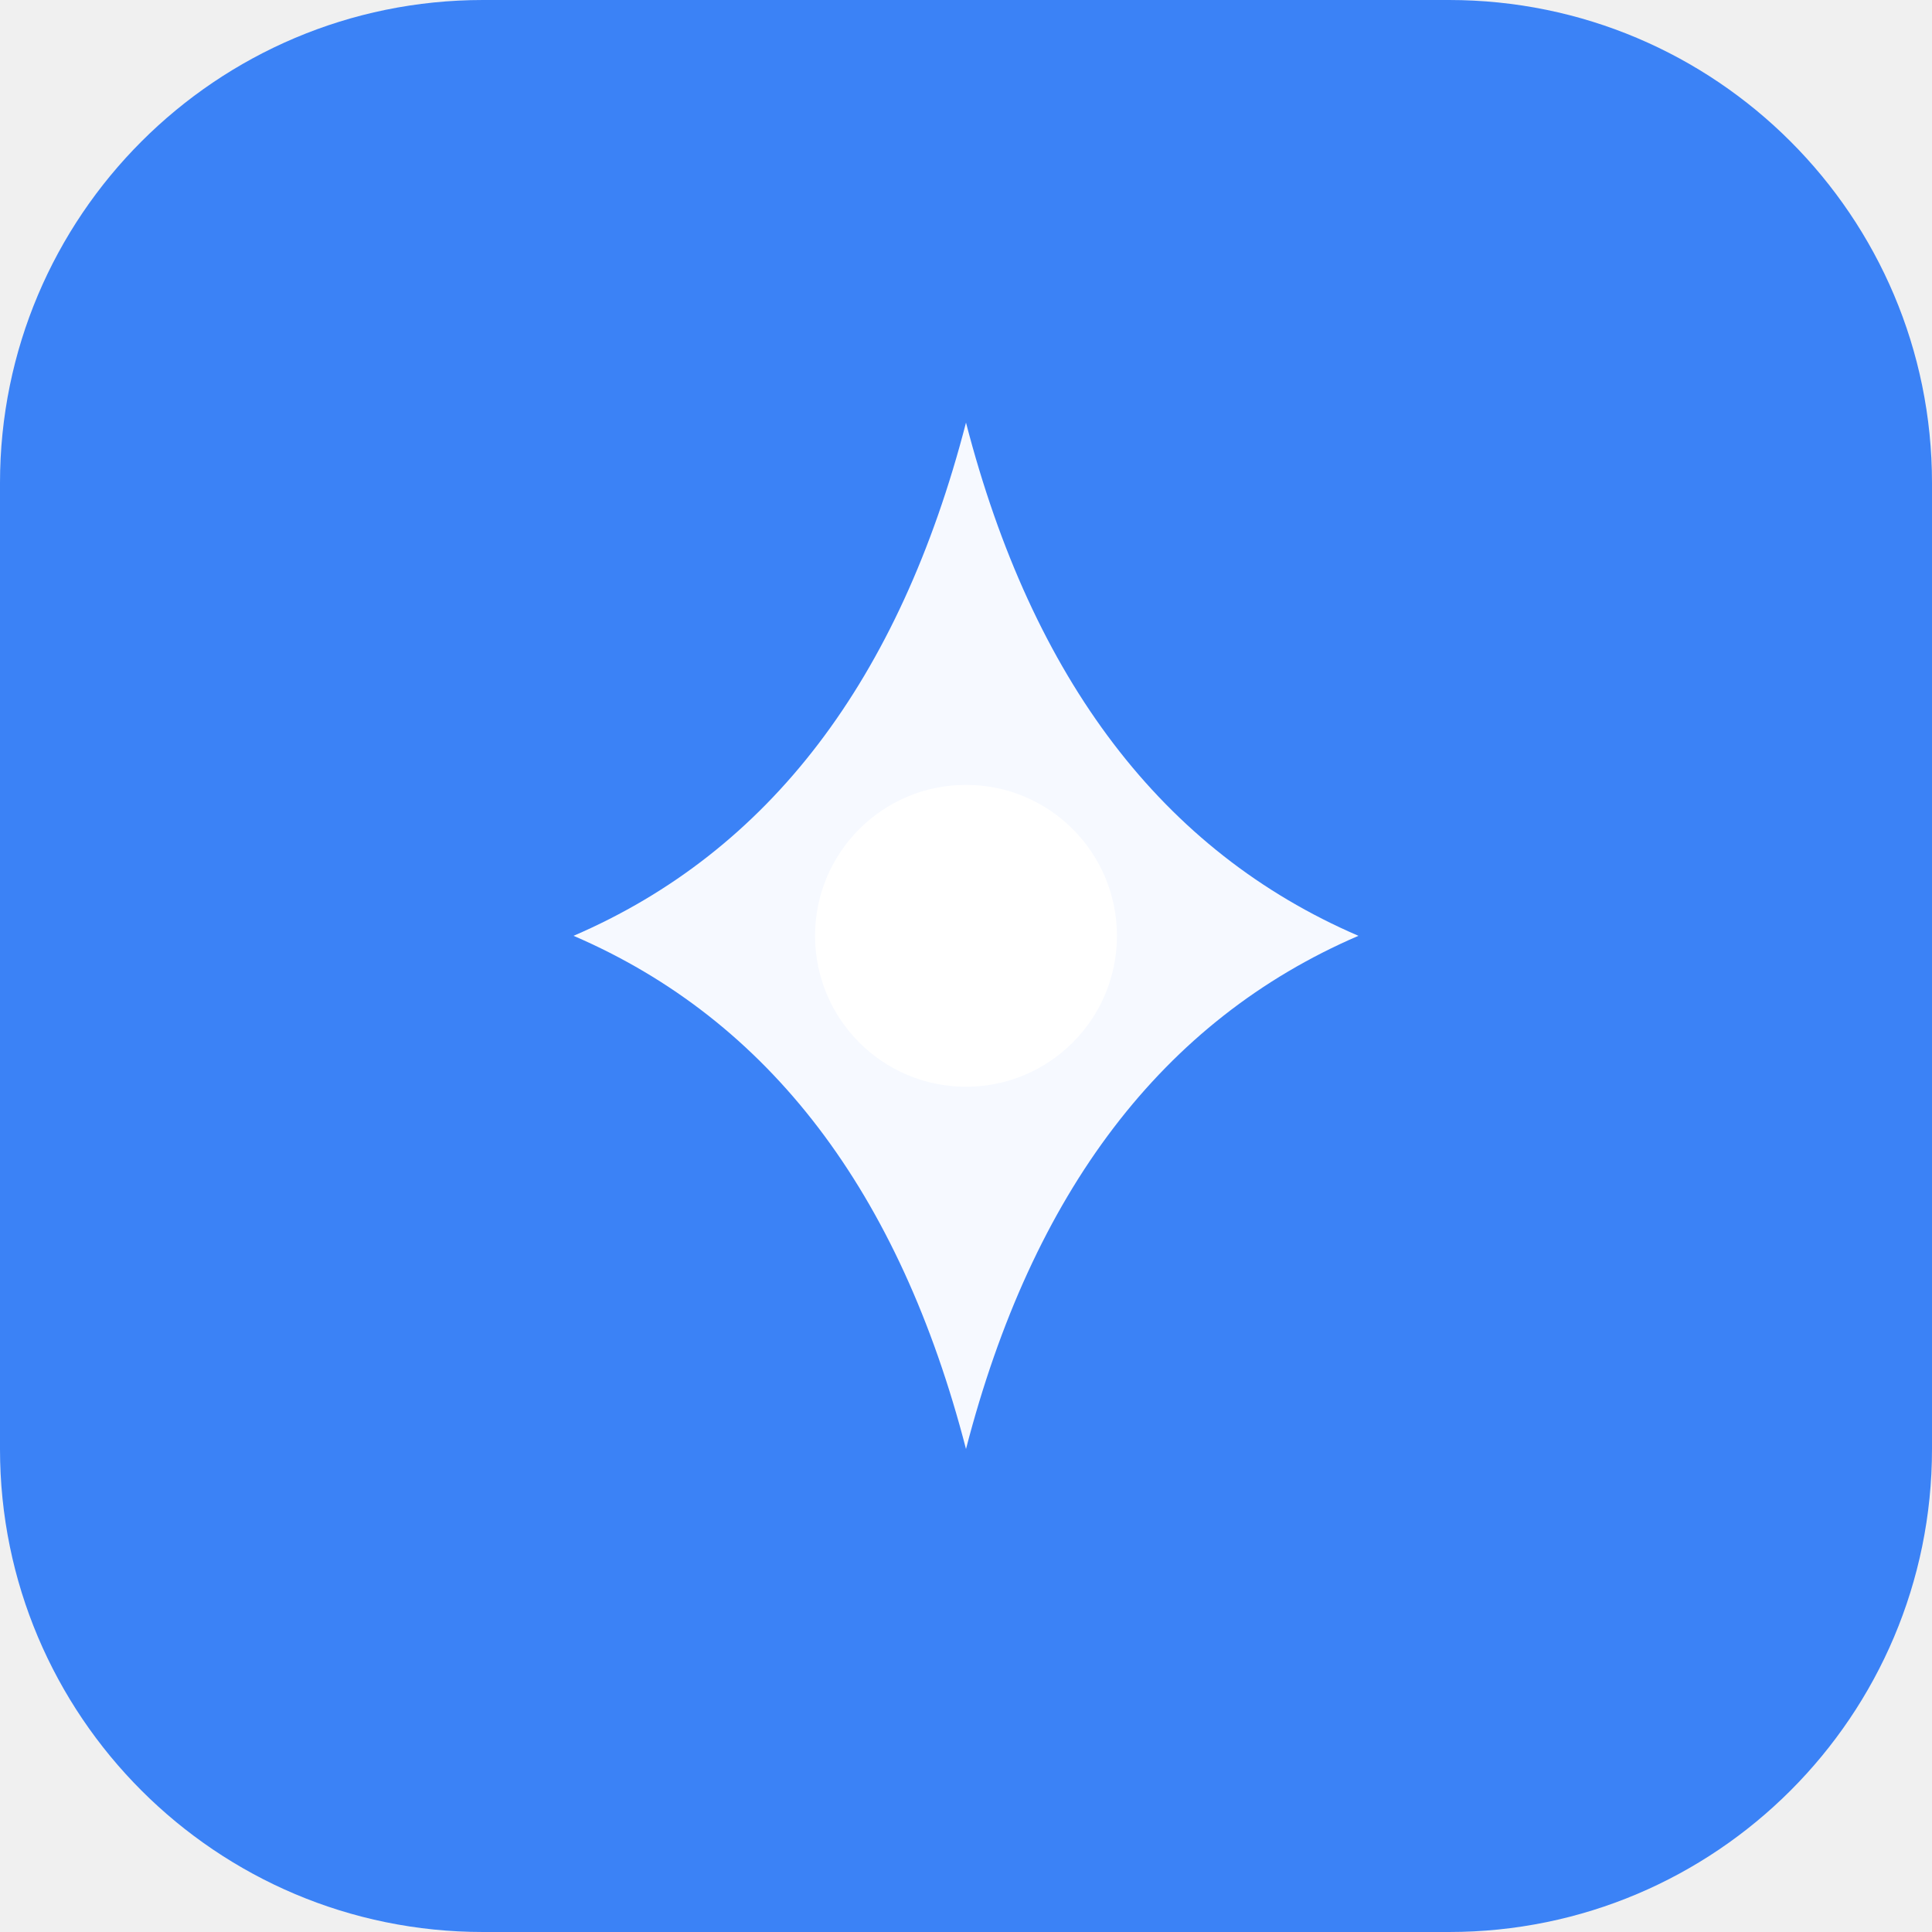
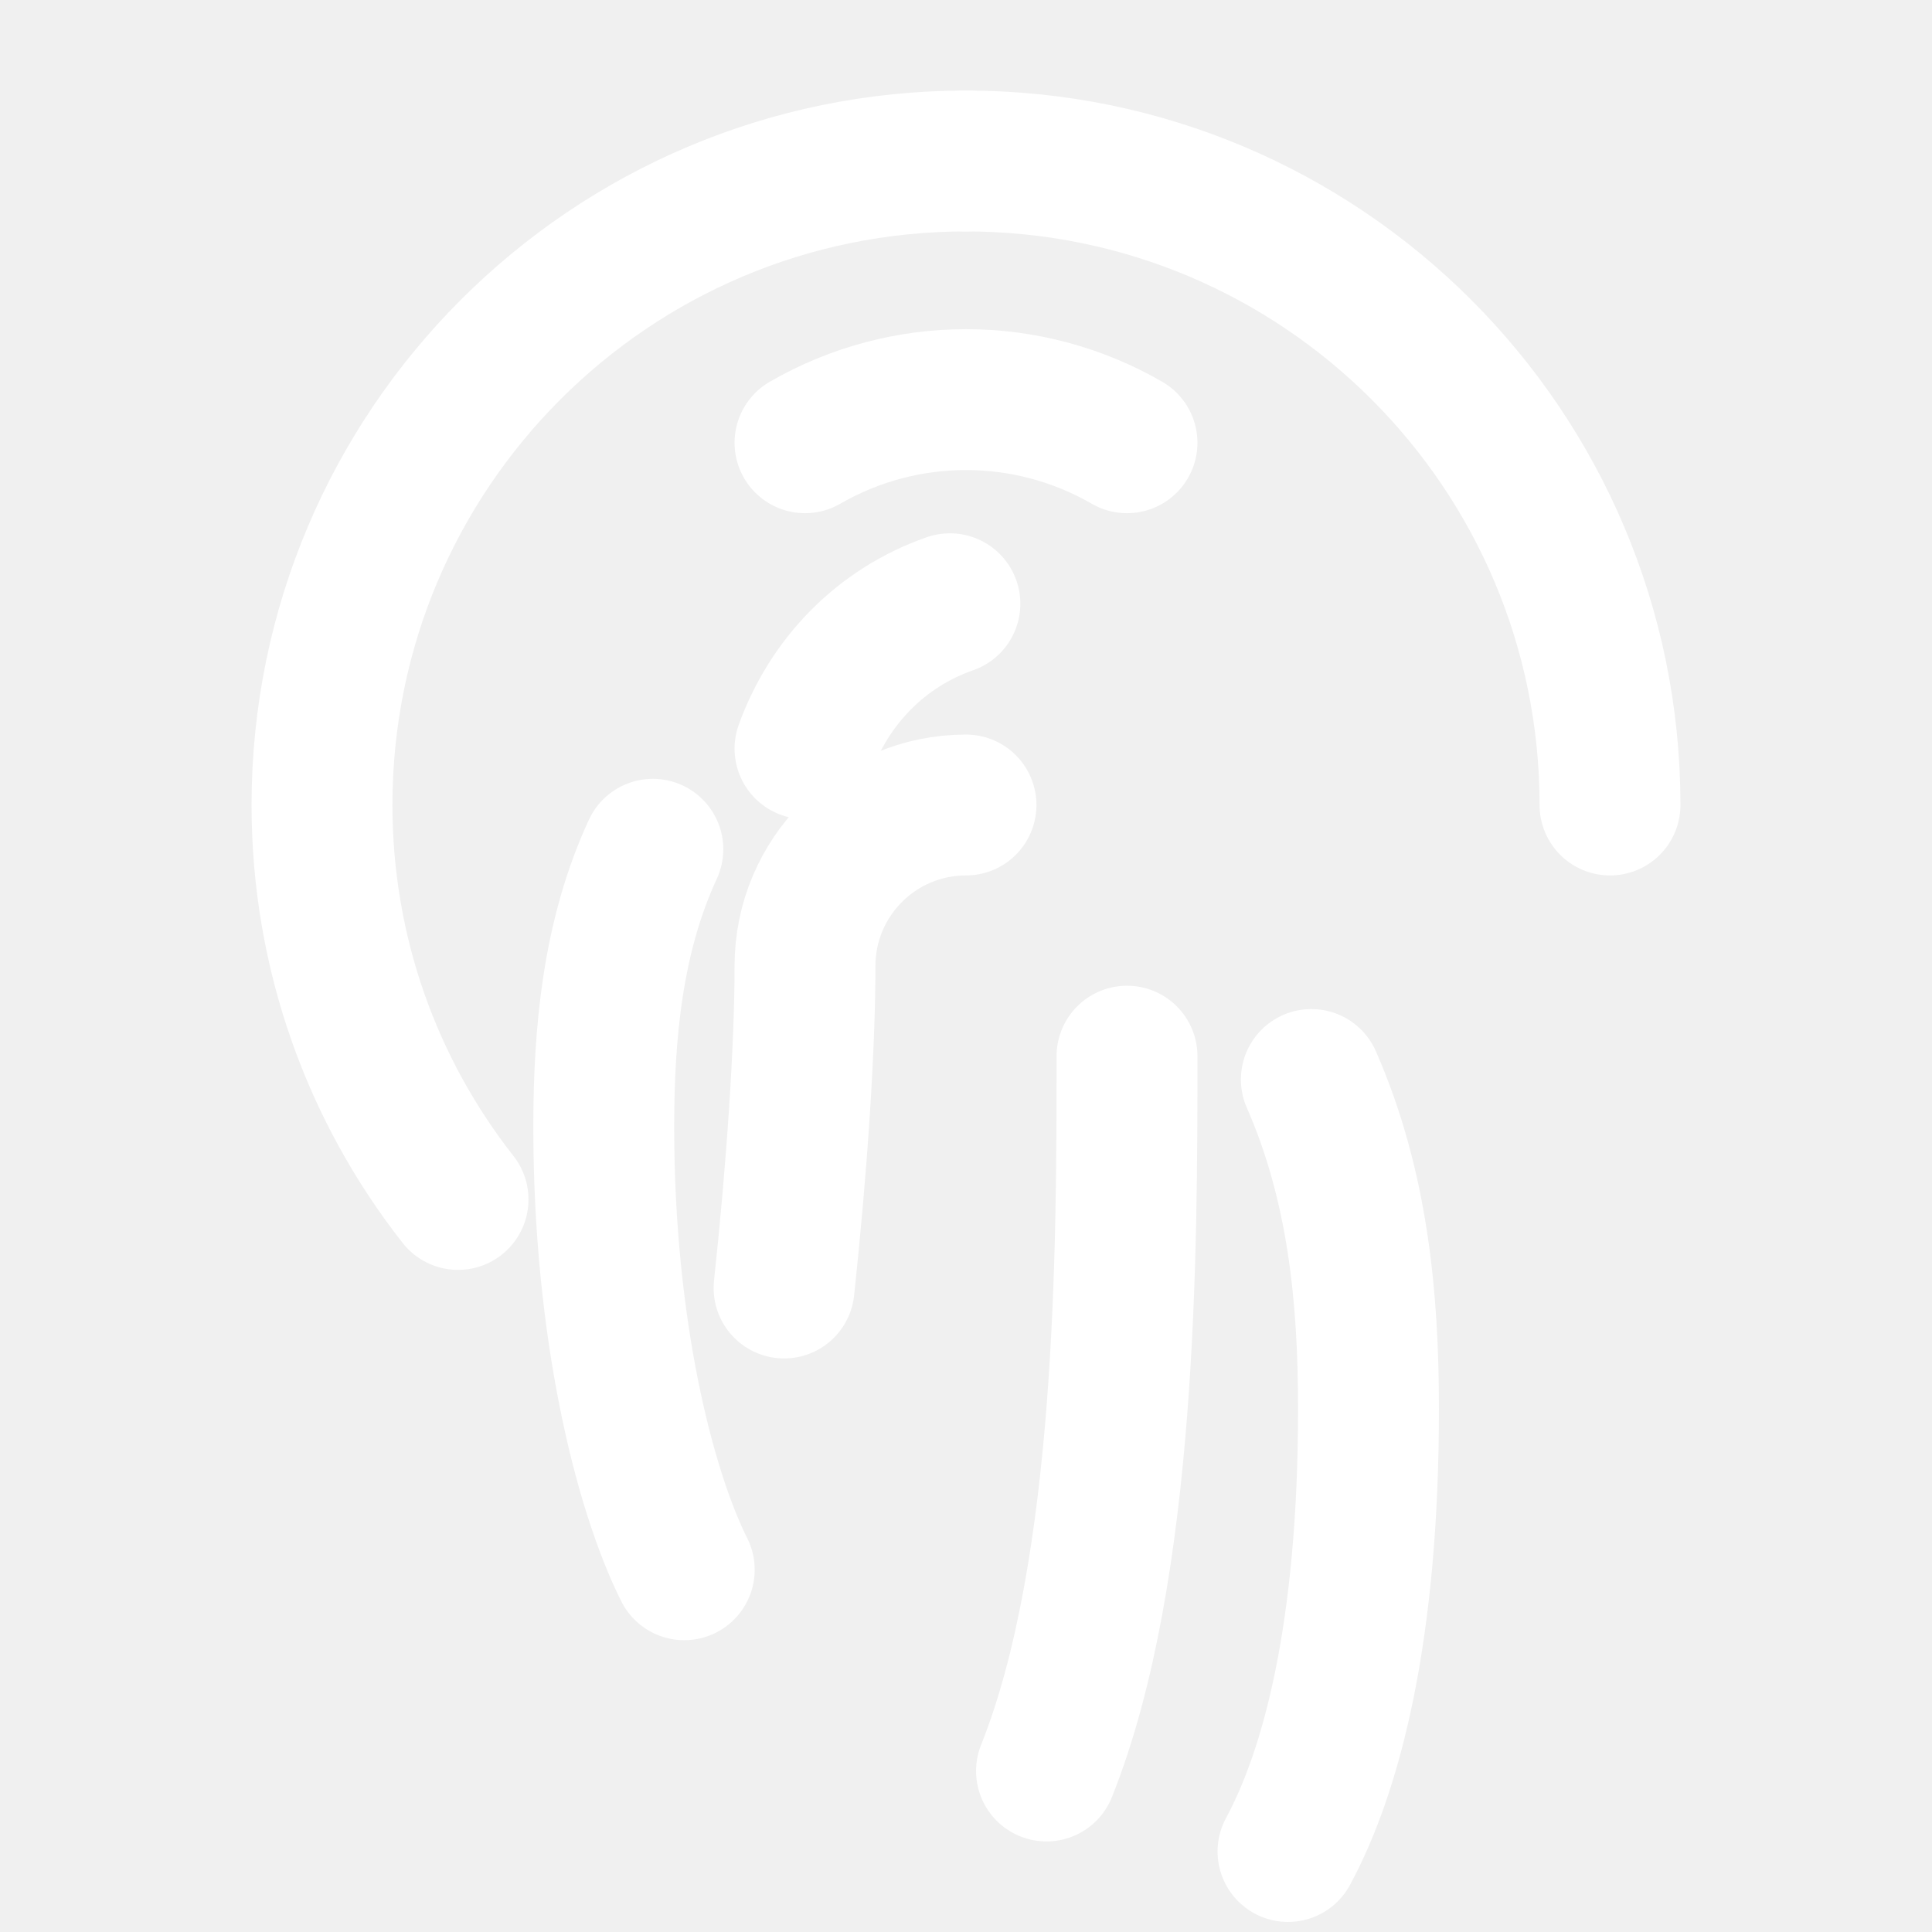
- <svg xmlns="http://www.w3.org/2000/svg" viewBox="0 0 64 64" fill="none">
-   <rect width="64" height="64" rx="16" fill="#3B82F6" />
-   <path d="M32 14c-2.2 8.5-6.5 14.2-13 17 6.5 2.8 10.8 8.5 13 17 2.2-8.5 6.5-14.2 13-17-6.5-2.8-10.8-8.5-13-17z" fill="#fff" opacity=".95" />
-   <circle cx="32" cy="31" r="5" fill="#fff" />
+ <svg xmlns="http://www.w3.org/2000/svg" viewBox="0 0 24 24" fill="none" stroke="#ffffff" stroke-width="1.75" stroke-linecap="round" stroke-linejoin="round">
+   <path d="M12 10a2 2 0 0 0-2 2c0 1.02-.1 2.51-.26 4" />
+   <path d="M14 13.12c0 2.38 0 6.38-1 8.88" />
+   <path d="M16.29 13.41c.58 1.32.71 2.72.71 4.09 0 2.78-.46 4.5-1 5.5" />
+   <path d="M8.11 10.55c-.5 1.08-.61 2.28-.61 3.45 0 2.5.5 4.5 1 5.5" />
+   <path d="M10 9.3c.3-.83.94-1.5 1.8-1.8" />
+   <path d="M14 5.5a4 4 0 0 0-4 0" />
+   <path d="M12 2a8 8 0 0 0-8 8c0 1.85.63 3.55 1.69 4.9" />
+   <path d="M20 10a8 8 0 0 0-8-8" />
</svg>
